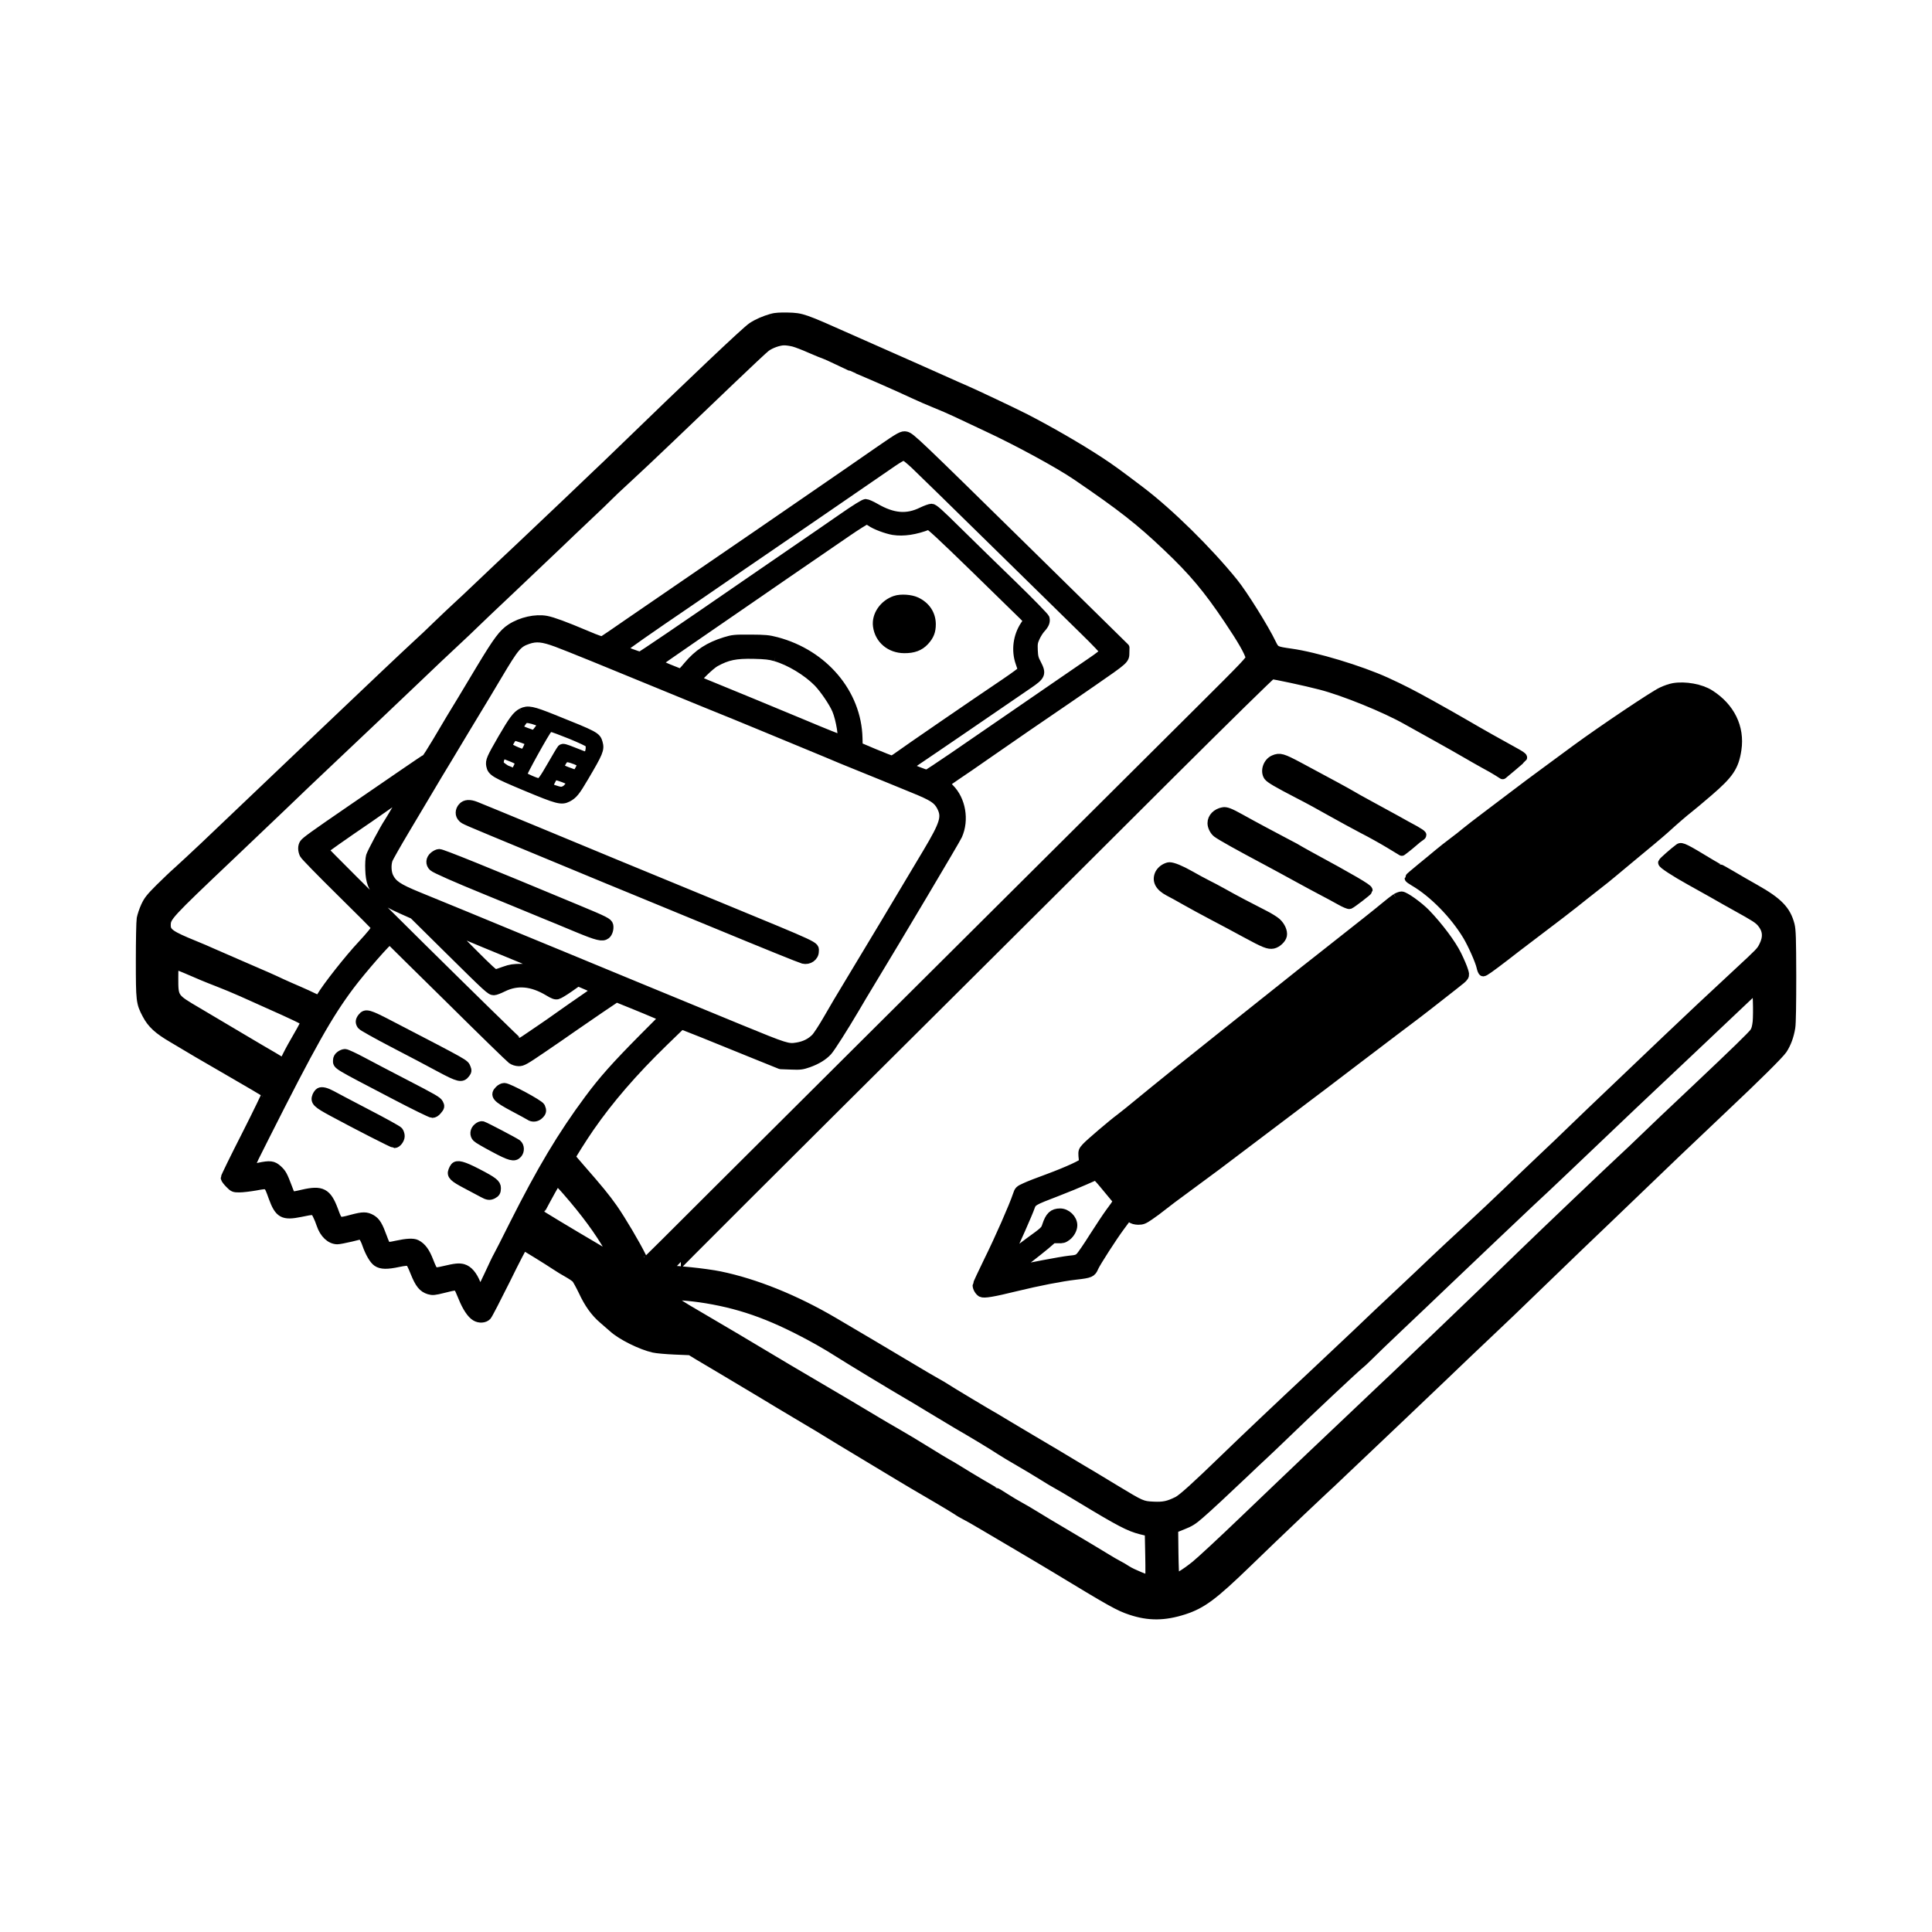
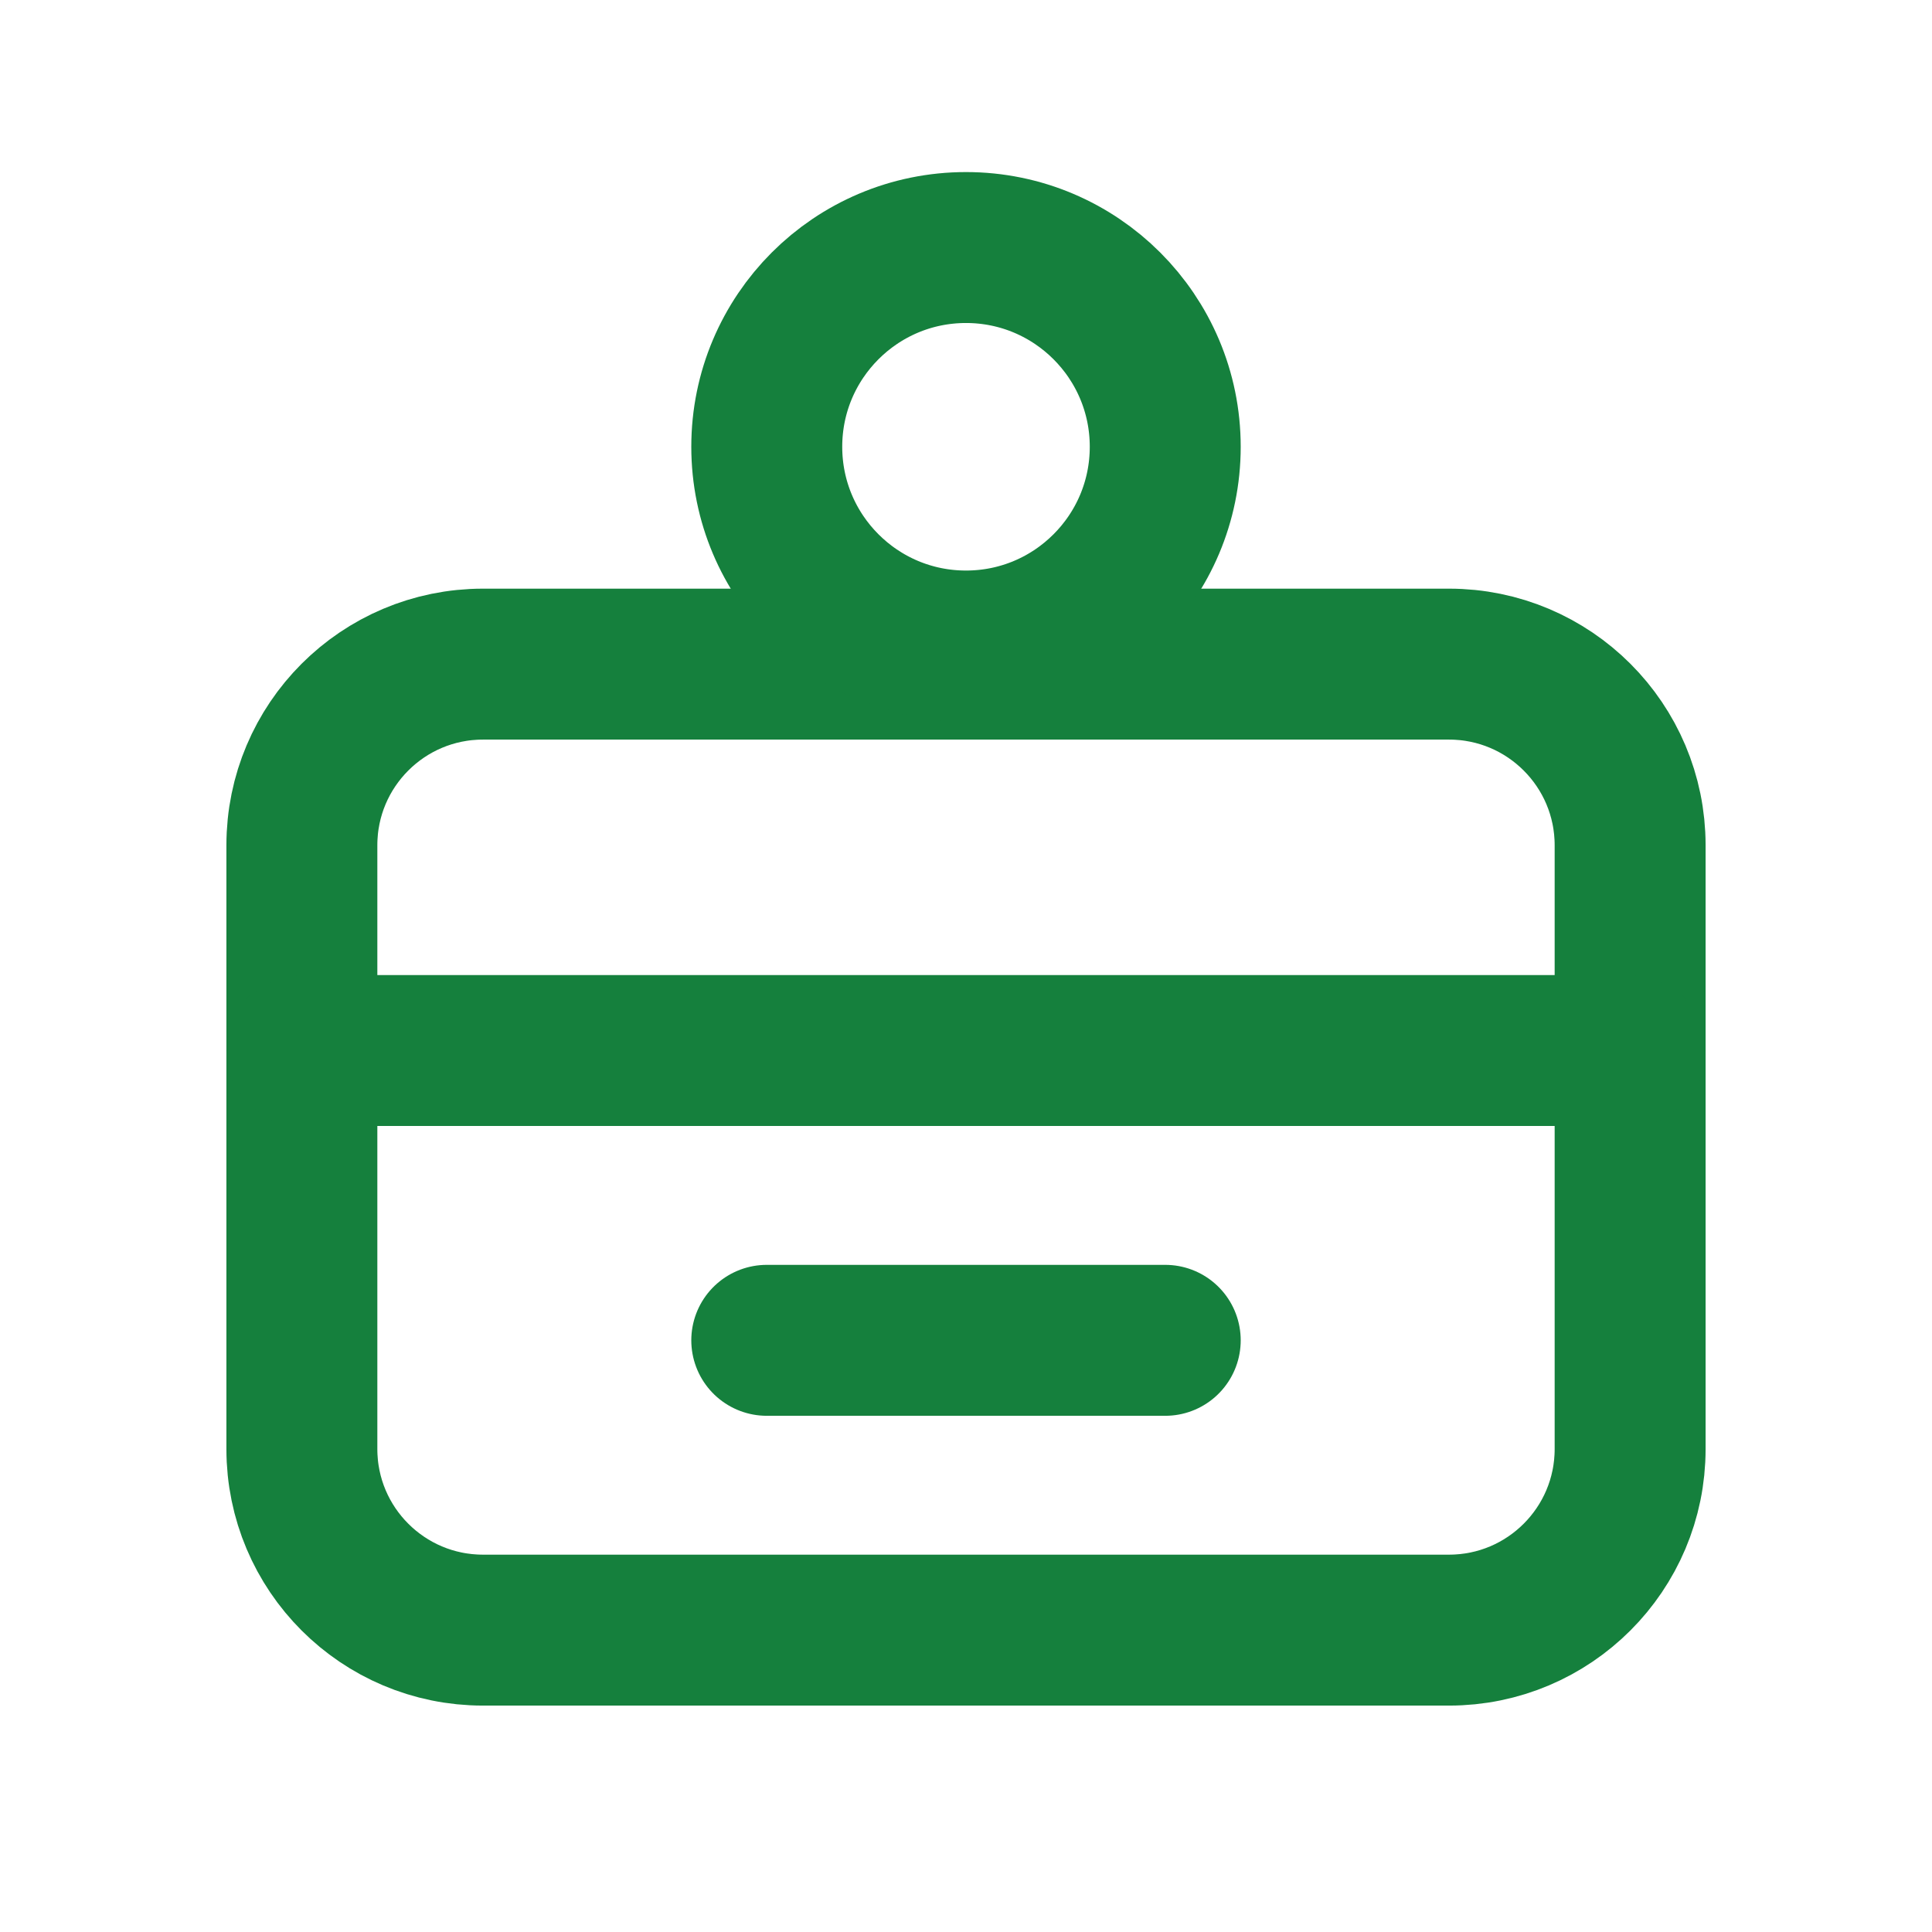
- <svg xmlns="http://www.w3.org/2000/svg" viewBox="0 0 2048 2048">
-   <path stroke="black" stroke-width="10" stroke-linejoin="round" d="M818.5 337.4c-8.3 2.4-15.5 5.5-21.2 9.3-6.4 4.2-62.6 57.5-141.8 134.3-8.2 8-18.8 18.1-23.5 22.5s-18.6 17.7-31 29.6c-12.4 11.8-34.2 32.5-48.5 46-14.3 13.4-33.8 31.8-43.3 40.9s-20.7 19.6-25 23.5c-4.2 3.8-13.5 12.7-20.7 19.6-7.1 7-16.4 15.7-20.6 19.5S423.2 701 408.4 715c-14.7 14-31.8 30.2-37.8 35.9-6.1 5.8-19.6 18.6-30.1 28.6-27.2 26-99.4 94.7-123.5 117.6-11.3 10.7-24.1 22.5-28.4 26.4-4.4 3.8-13.1 12.2-19.5 18.5-9.6 9.6-12 12.7-14.8 18.8-1.9 4.1-3.8 9.9-4.4 13-.5 3.1-.9 23-.9 44.2 0 43 .2 44.9 6.7 57.2 5.2 9.9 11.8 16.1 27.4 25.2 7.4 4.4 19.3 11.4 26.4 15.7 7.2 4.2 19.2 11.2 26.7 15.5 28.7 16.5 45.9 26.7 46.4 27.5.3.5-9.4 20.5-21.5 44.4-12.2 23.9-22.1 44.2-22.1 45.1s2 3.6 4.4 6c4.1 4.2 4.6 4.4 10.3 4.4 3.3 0 11.1-.9 17.3-2 13.8-2.5 13.2-3 18.6 12 6.4 17.5 10.5 19.8 28.8 16.1 14.6-3.1 15.1-3 17.9 2.6 1.4 2.7 3.2 7.1 4.1 10 3.3 9.9 10 16.3 17.3 16.3 1.5 0 7.9-1.2 14.2-2.7l11.3-2.8 1.9 2.4c1 1.3 2.7 4.6 3.6 7.4 3.3 9.5 7.7 17.1 11.2 19.4 4.3 2.9 10.3 3 22.5.4 5.6-1.2 9.8-1.6 11.2-1.1 1.5.6 3.3 3.8 6.4 11.7 4.9 12.2 8.4 16.4 14.8 18.4 3.8 1.1 5.4 1 15-1.4 12-3.1 14.5-3.3 16-1.4.6.7 2.9 5.6 5 10.9 4.1 10.2 9 17.6 13.4 20.2 3.9 2.4 9.3 2.1 11.9-.7 1.1-1.2 10.1-18.6 20-38.5 9.8-20 18.2-36.2 18.7-36 1.8.7 27.2 16.4 33.7 20.8 3.9 2.6 9.9 6.3 13.6 8.3 3.6 2 7.5 4.7 8.7 5.9 1.1 1.3 4.4 7.3 7.3 13.3 6.1 13.2 12.8 22.5 21.2 29.7 3.4 2.9 8.2 7.1 10.7 9.3 8.8 8.1 29.9 18.5 43 21.4 3 .7 13 1.6 22.2 2l16.7.7 8.3 5.1c4.6 2.7 16.2 9.6 25.8 15.3s27 16.1 38.5 23c11.6 7 29.3 17.7 39.5 23.7 26.8 15.9 26.9 16 33.5 20.1 3.3 2.1 19.7 12 36.5 22.1s35 21.1 40.5 24.4c9.9 6 12.4 7.4 40.9 24.1 8.2 4.8 16.7 10 19 11.5 2.2 1.6 6.1 3.8 8.6 5.1 2.5 1.2 10.8 5.9 18.5 10.5 7.7 4.5 25.3 14.9 39 23 13.8 8.1 31.3 18.6 39 23.2 58.7 35.6 66.7 40.1 79.1 44.2 19.1 6.4 35.6 6.3 56.4-.4 19.2-6.3 30.7-14.8 67-49.9 9.1-8.7 20.6-19.8 25.5-24.6 15.5-14.9 49.6-47.3 55.3-52.5 3.1-2.8 12.4-11.5 20.7-19.5 8.4-8 18.8-17.9 23.2-22 16.9-16 63.7-60.5 84.6-80.5 12-11.6 32.3-30.9 45-42.9 12.8-12 36.3-34.5 52.2-50 43.4-41.9 52-50.2 75.5-72.6 11.8-11.3 28.9-27.7 38-36.5 15.1-14.7 50.9-48.8 84.3-80.4 36-33.9 59.9-57.7 63.2-62.6 4.2-6.4 7.1-14.2 8.6-23.4.7-4.1 1-24.8 1-54.5-.1-40.1-.4-48.8-1.7-54-4-15.6-12.5-24.4-37-38.2-7.6-4.3-19-10.8-25.3-14.6-6.3-3.7-11.8-6.8-12.3-6.8-.4 0-4.8-2.4-9.6-5.3-27-16.4-30.8-18.3-33.2-16.5-5.2 3.8-16.9 14.1-17.3 15.2-.5 1.3 13 10.1 28.5 18.7 4.6 2.5 15.3 8.5 23.8 13.3 8.5 4.9 20 11.4 25.5 14.4 20.2 11.2 23.4 13.3 26.8 17.2 6.3 7.5 7.1 15.4 2.2 25-2.9 5.7-3.5 6.3-26.9 28-29.9 27.7-50.3 46.9-74.6 70-12.4 11.8-36.5 34.8-53.5 51-17.1 16.2-37.7 36-46 44-8.2 8-23.5 22.7-34 32.5-10.4 9.9-26.9 25.6-36.6 35-9.6 9.3-28.3 26.9-41.4 39s-29.8 27.6-37 34.5c-7.1 6.9-23.1 21.9-35.4 33.5-12.4 11.5-33.3 31.3-46.5 44-13.3 12.6-34.3 32.4-46.7 44-29.6 27.6-72.3 68-92.9 88-29.6 28.7-44.6 42.3-49.6 44.8-9.9 4.9-14.9 6-25.8 5.5-12-.6-12.5-.8-40.6-17.8-10.2-6.2-20.9-12.7-23.8-14.4s-8.1-4.8-11.5-6.8c-14.6-8.9-41.3-24.7-54.7-32.6-8-4.7-18.3-10.9-23-13.7-4.7-2.9-10.7-6.5-13.5-8.1-8.8-4.9-49.9-29.6-52.9-31.7-1.6-1.1-6.3-3.9-10.5-6.2s-16.6-9.6-27.6-16.2c-20.4-12.2-59.3-35.3-81-48-40.7-23.9-82.9-40.9-120.7-48.7-6.8-1.4-20.6-3.3-30.8-4.3-10.2-.9-18.7-1.8-18.9-1.9-.4-.4 112.4-112.9 300-299.4 67.2-66.8 169.7-168.9 227.7-226.8 58.1-57.8 106.3-105.2 107.3-105.2 3.1 0 36.3 7.1 51.9 11.2 24.5 6.3 68.6 24.2 91.5 37.2 4.4 2.5 17.9 10 30 16.7s26.7 15 32.5 18.4 14.6 8.4 19.5 11.1c5 2.6 11.3 6.3 14.2 8.1l5.2 3.3 10.3-8.6c5.7-4.7 10.4-9 10.6-9.4.2-.5-2.7-2.5-6.5-4.6-14.5-7.9-41.3-23-52.8-29.8-6.6-3.8-14.9-8.6-18.5-10.6s-12.6-7-20-11.2c-19.9-11-29.8-16.1-46.6-23.8-27.4-12.5-75.1-26.9-101.2-30.5-16.1-2.3-16.6-2.5-20.4-10.3-7.4-15.6-30.3-52.3-40.4-64.7-27.4-33.8-68-73.7-98.4-96.8-24.8-18.8-31.4-23.6-44.2-32-22.2-14.5-52.6-32-77.8-45-12.7-6.5-57.3-27.6-66-31.2-3-1.3-10.4-4.5-16.5-7.3-12.7-5.7-51.8-23.1-75-33.3-8.8-3.9-21.4-9.5-28-12.4-50.3-22.4-51.3-22.8-66.5-23.2-7.7-.2-13.2.2-16.5 1.1m22.8 25.1c3.1.8 11.2 3.9 17.9 6.9 6.8 2.9 13.4 5.7 14.8 6.1s8.9 3.8 16.8 7.6 14.6 6.9 14.8 6.9c1.4 0 47.3 20.1 62.9 27.5 6.6 3.1 17 7.6 23 10 6.1 2.4 15.7 6.6 21.5 9.3s20.4 9.6 32.5 15.3c33.2 15.4 77.1 39.3 96 52.2 47.8 32.6 67.1 47.7 96.4 75.6 27.2 25.8 42.7 44.4 64.3 76.6 14.5 21.6 21.3 33.4 23.3 40.4.7 2.2-4.9 8.1-54.6 57.5-337.9 336.2-450.3 448.1-513.2 510.8-40.6 40.6-74 73.8-74.2 73.8-.1 0-1.8-3.3-3.7-7.3-5.7-11.8-21.4-38.4-30-50.7-8.2-11.6-15.5-20.5-34.5-42.2-5.7-6.5-10.3-12-10.3-12.2 0-1 12.7-21.1 19.9-31.5 20.7-29.9 46.2-59.4 78.2-90.5l19.1-18.5 5.6 2.1c5.6 2.1 17.9 7 72.2 29.1l27.5 11.1 11 .4c9.8.4 11.8.1 18.4-2.2 8.7-3.1 15.7-7.3 20.4-12.5 3.3-3.7 16.8-24.9 29-45.6 3.5-6.1 10.9-18.4 16.4-27.5 27.4-45.1 90.7-151.6 92.3-155.4 7.4-16.5 3.7-37.6-8.5-49.8-2.6-2.6-4.4-5.1-4-5.8.3-.6 5.5-4.3 11.3-8.2 5.9-3.9 20.2-13.7 31.7-21.8 19-13.3 65-44.9 88-60.5 5-3.4 15.5-10.6 23.5-16.2 36.1-25 35.1-24.1 35.2-31.8l.1-4.9-24.4-24c-13.5-13.3-48.1-47.3-76.9-75.6-121-118.9-125.7-123.4-130.6-124.6-3.7-.9-6.3.5-27.4 15.1-10.2 7.1-24.8 17.2-32.5 22.5s-23.4 16.2-35 24.1c-30.3 21-82.6 56.8-132 90.6-23.6 16.2-54 37-67.5 46.3-13.5 9.4-25.4 17.5-26.6 18.1-1.7.9-4.8-.1-18.5-5.9-22.2-9.4-35-14.1-41.7-15.4-11.4-2.1-26.4 1.2-37.4 8.3-8.3 5.4-14 13-31.5 42-19.2 32.1-24.5 40.8-31.9 52.9-2.8 4.7-9.7 16.2-15.2 25.6-5.6 9.4-10.7 17.4-11.4 17.7-.7.2-11.6 7.6-24.3 16.3-12.6 8.7-37.2 25.5-54.5 37.4-39.8 27.3-48.7 33.7-50.5 36.3-1.9 2.7-1.9 7 0 11.1.8 1.7 18.4 19.7 39 40 20.6 20.2 37.5 37.2 37.5 37.8 0 1.3-6.5 9.3-15 18.4-14 14.9-37.2 44.4-43.5 55.1-1.1 1.8-2.3 3.3-2.7 3.3-.5 0-3.1-1.1-5.9-2.5-2.7-1.4-9.6-4.5-15.3-7-5.6-2.4-13.6-5.9-17.7-7.8-11-5.2-17-7.8-43.4-19.2-13.2-5.7-27.1-11.8-31-13.5-3.8-1.8-11.9-5.2-18-7.7-26.3-10.7-30.5-13.7-30.5-21.5.1-9.1 1.5-10.7 68-73.8 22.8-21.7 47.4-45.1 54.5-51.9 22.2-21.4 30.4-29.1 51-48.6 35.2-33.2 68-64.4 92.9-88.1 13.2-12.7 30.9-29.4 39.2-37.1s17.8-16.7 21-19.9c3.3-3.3 21.4-20.5 40.4-38.4 18.9-17.9 40.5-38.4 48-45.6 7.4-7.2 21.6-20.6 31.5-30 9.9-9.3 19.8-18.8 22-21.1s11.2-10.9 20.1-19 29.1-27.2 44.9-42.3 44.5-42.6 63.8-61c19.2-18.4 36.6-34.7 38.6-36.1 5-3.7 13.8-6.8 19.1-6.8 2.5-.1 7.1.6 10.3 1.4m129 130.2c5.6 5.3 43.7 42.5 84.6 82.7s83.8 82.3 95.2 93.4c11.5 11.2 20.9 21.1 20.9 22-.1 1-5.6 5.5-13.8 11-7.5 5.1-22 15.1-32.2 22.1s-34.2 23.5-53.5 36.8c-19.2 13.2-46.9 32.2-61.4 42.2-14.5 9.9-26.9 18.1-27.5 18.1-1.5.1-20.6-7.4-20.5-8 0-.6.6-1 27.4-19.1 11-7.5 24.3-16.5 29.5-20.1 22.5-15.4 65-44.5 71-48.6 13.4-9.1 14.2-11 8.8-21.4-2.8-5.2-3.4-7.4-3.7-14.4-.3-7.2 0-9 2.3-14 1.4-3.1 4.1-7.4 6-9.4 3.9-4.3 5-7.2 4.2-10.4-.3-1.3-15.5-16.9-33.8-34.7-18.3-17.7-44.6-43.4-58.5-57.1-20.3-20.1-25.6-24.8-27.8-24.8-1.5 0-5.9 1.6-9.9 3.5-16.1 8-31 6.8-49.7-4-4.3-2.5-8.9-4.5-10.2-4.5-1.6 0-10.8 5.7-24.3 15.1-12.1 8.4-34.7 24-50.4 34.7-15.7 10.8-38.4 26.4-50.5 34.7-70.9 48.9-111.9 76.8-113.6 77.2-1.8.5-19.9-6.5-19.9-7.7 0-1 29.3-21.5 72-50.5 9.6-6.5 24.7-16.9 33.5-23 8.8-6.2 31.1-21.4 49.5-34s42.7-29.2 54-37c29.7-20.5 67-46.1 78.3-53.8 5.4-3.7 10.7-6.7 11.8-6.7s6.4 4.2 12.2 9.7M923.1 553c4.6 3.4 16.7 7.9 23.8 9.1 10.8 1.7 23.4-.2 37.3-5.6 1.3-.5 12.9 10.2 49.5 45.8 26.3 25.6 49.7 48.5 52.1 50.9l4.3 4.5-3.5 5.2c-7.7 11.5-9.7 26.6-5.1 39.6 1.4 3.8 2.5 7.5 2.5 8.1s-8 6.5-17.7 13.1c-33 22.2-104.8 71.5-115.2 79.1-2.4 1.8-5.1 3.2-6 3.1-.9 0-9.2-3.3-18.6-7.2l-17-7.2-.2-9c-1.1-47.4-36.3-89-86.3-102.2-8.4-2.2-11.6-2.5-27.5-2.6-16.8-.1-18.6.1-26.8 2.6-16.9 5.2-28.5 12.7-39.3 25.6-3.7 4.5-7.1 8.1-7.6 8.1s-6.5-2.3-13.3-5.1c-9.8-4.1-12.3-5.5-11.4-6.5.5-.7 16-11.5 34.2-24 18.3-12.5 43.1-29.6 55.2-38 29-20 60.9-42 110.7-76.1 10.6-7.3 20.1-13.2 21.1-13.3 1.1 0 3.2.9 4.8 2M590.3 680.9c11.6 4.3 53.2 21.2 117.7 47.8 11.3 4.7 28.6 11.8 38.5 15.8 29.1 11.8 40 16.2 58.5 23.9 9.6 4 26.1 10.8 36.5 15.1 10.5 4.3 26.4 10.9 35.5 14.7 9.1 3.9 21.9 9.2 28.5 11.8s21 8.5 32 13 24.7 10.2 30.5 12.5c21.2 8.6 26.1 11.8 30.1 19.7 5.5 10.8 3.2 18.2-14.7 48.3-23 38.5-24.6 41.3-46.9 78.5-12 20.1-28.1 46.8-35.8 59.5-7.7 12.6-18.1 30.2-23.1 39-5 8.7-10.9 17.8-13.1 20-5.1 5.1-11.5 8.3-19.6 9.6-9.8 1.6-11.9.9-60.4-19-11-4.5-25.8-10.6-33-13.6-18.7-7.7-57.3-23.6-76.5-31.5-18.3-7.6-60.3-24.9-75-31-5.2-2.1-27.9-11.5-50.5-20.8-40.6-16.8-70.4-29.1-106.9-44-20.7-8.5-26.6-12.4-30.5-20.5-2.4-5-2.7-13.2-.8-18.7.7-1.9 8.6-15.9 17.6-31s20.5-34.5 25.6-43c5-8.5 13.8-23.2 19.5-32.5 5.7-9.4 13.8-22.9 18-30 4.3-7.2 10.8-18 14.5-24 3.7-6.1 13.1-21.6 20.7-34.5 18.5-31.1 21.3-34.4 32.3-38.2 9-3.1 15.9-2.4 30.8 3.1M822 696c15.3 4.4 33.8 15.6 45.3 27.3 6.6 6.9 16.2 20.9 19.7 29.1 4.2 9.8 7.7 31.6 5 31.6-1.3 0-16.8-6.2-42.5-17-19.7-8.3-86-35.6-102.5-42.3-4.1-1.7-7.9-3.4-8.4-3.8-1.2-1.1 14.1-16.1 19.6-19.1 12.8-7 21.4-8.8 40.8-8.4 12.2.3 17.1.8 23 2.6M422.4 854.6c-4.8 8.2-9.4 16-10.4 17.4-4.1 6-17.9 31.9-19 35.5-.7 2.4-1.1 8.4-.8 14.5.4 12.3 2.8 18.8 9.9 26.5 6.1 6.6 10.7 9.5 24.5 15.6l11.9 5.3 37.5 37.1c42.3 41.8 44.1 43.5 47.6 43.5 1.3 0 5.5-1.6 9.3-3.5 15.3-7.6 31-6.2 48.7 4.4 5.1 3.1 7.3 3.9 9.3 3.4 1.4-.3 6.9-3.6 12.2-7.3l9.5-6.7 9.6 4.1c5.3 2.3 9.9 4.4 10.2 4.7.4.3-5.6 4.8-13.1 9.9-7.6 5.2-19.2 13.3-25.8 18s-15.4 10.9-19.5 13.6c-4.1 2.8-10.9 7.4-15 10.2-4.1 2.9-8 5.1-8.6 5-2.1-.5-207.4-203.4-207.4-204.9 0-.7 19.6-14.5 48.5-34.2 5.5-3.8 16.5-11.5 24.5-17.1 8-5.7 14.6-10.2 14.8-10.1.2.2-3.6 7-8.4 15.1M491 990.1c14.6 6.2 26.1 10.9 62.1 25.7 23 9.4 41.9 18.2 41.9 19.3 0 .5-1.1 1.1-2.5 1.5-1.6.4-5.1-.6-11.2-3.4-12.4-5.7-16.4-6.6-28.3-6.5-8.7 0-11.8.5-18 2.7-4.1 1.5-8.4 2.9-9.5 3.2-1.6.4-7.3-4.8-26.5-24.1-13.5-13.5-24-24.5-23.5-24.5.6 0 7.5 2.7 15.5 6.1m-14.4 68.4c34.4 34.1 64.1 63 65.9 64.3 2.1 1.5 4.7 2.3 7.4 2.4 3.8 0 6.2-1.3 24.4-13.7 11.1-7.5 25.7-17.6 32.5-22.4 6.7-4.7 20-13.8 29.4-20.2l17.2-11.6 16.6 6.7c9.1 3.7 20.5 8.4 25.3 10.5l8.8 3.9-21.9 22c-29.6 29.9-42.6 44.5-57.9 65.1-28.5 38.4-50.3 75-79.5 133-8.2 16.5-15.8 31.3-16.8 33-1 1.6-5.5 11-10 20.8-6.1 13.1-8.6 17.5-9.5 16.7-.6-.5-2.4-4.2-4-8.2-3.5-8.8-8.3-14.4-13.7-15.9-4.3-1.1-7.8-.8-20.5 2.2-5.9 1.4-8.8 1.7-10.2 1-1.1-.6-3.3-5.1-5.5-10.9-3.8-9.9-7.6-15.2-13.3-18.1-3.3-1.7-10.2-1.3-20.8 1-7.1 1.6-9.9 1.8-10.9 1-.7-.6-2.6-4.6-4.1-8.9-4.7-12.9-7-16.8-11.8-19.7-5.5-3.1-8.8-3.1-20.5 0-14.9 4-14.7 4.1-19.7-9.5-7-18.7-12.5-21.6-32.5-17-13.1 3-12.4 3.3-16-6.3-5.2-13.7-6.2-15.6-10.6-19.7-5-4.6-8.1-5-19.9-2.5-12.7 2.7-13.2 5.5 5.8-32.3 49.5-98.2 67.2-129.6 90.5-160.7 13.1-17.4 40.7-48.9 42.3-48.3.4.2 29 28.2 63.5 62.3M197 1026.8c6.3 2.7 14.2 6 17.5 7.5 3.3 1.4 11 4.5 17 6.8 6.1 2.3 17.3 7 25 10.4 7.7 3.5 19.6 8.8 26.5 11.9 28.6 12.7 40.5 18.4 40.8 19.7.1.8-3.2 7.2-7.4 14.4-4.2 7.1-9.5 16.7-11.7 21.2-3.8 8-4.9 9.3-6.1 7.4-.4-.5-4.3-3.1-8.9-5.7-4.5-2.5-21.5-12.6-37.7-22.2s-35.6-21.1-43-25.5c-25.2-14.8-25-14.5-25-36.2 0-8 .3-14.5.8-14.5.4 0 5.9 2.2 12.2 4.8m1665.9 56.4c-.6 5.5-1.5 8.7-3.1 11.1-2.5 3.6-20.9 21.5-60.3 58.7-34.6 32.6-43.1 40.7-57.5 54.6-6.9 6.7-16.6 15.9-21.6 20.5-11.2 10.3-85.2 80.8-106.4 101.4-35.9 34.8-47.8 46.4-72 69.5-14 13.5-29.1 27.9-33.5 32-4.3 4.1-13.6 12.9-20.5 19.6-6.9 6.6-16.5 15.8-21.5 20.4-4.9 4.6-18.2 17.2-29.5 28-11.3 10.7-32.9 31.2-48 45.5s-46.2 44.1-69.3 66.2c-23 22.1-46.6 44-52.4 48.7-11.1 8.9-20.6 14.6-22 13.2-.4-.4-.9-12.3-1.1-26.5l-.3-25.7 9.5-3.8c7.9-3.1 11-5 18.3-11.4 8.2-7 28.2-25.7 49.8-46.2 5-4.8 12.8-12.2 17.5-16.5 4.7-4.4 13.9-13.1 20.5-19.5 28.4-27.5 77.2-73.3 81.3-76.4 1.6-1.2 6-5.3 9.8-9.1 3.8-3.9 18.1-17.6 31.7-30.5 13.7-12.9 35.9-34.1 49.5-47.1 26.4-25.2 79.2-75.3 90.6-86 3.8-3.5 11.2-10.5 16.5-15.4 5.3-5 29.7-28.1 54.2-51.5s53.3-50.7 64-60.7 26.4-24.9 35-33c8.5-8.1 27.9-26.5 43-40.7l27.4-25.9.6 14.4c.3 7.9.2 17.9-.2 22.1M601.2 1262.7c19.3 22.1 34.4 42.6 44.7 60.8 5.4 9.4 6.6 13.1 3.4 10.3-1-.8-8.5-5.5-16.8-10.3-29.8-17.5-61.5-36.6-61.5-37.1 0-.7 13.9-26.3 16.6-30.7 1.4-2 2.8-3.7 3.3-3.7s5.2 4.8 10.3 10.7m147.7 113.9c40.4 6.7 73.4 19.1 119.1 44.6 6.9 3.9 16.3 9.5 21 12.6 8.6 5.6 61 37.3 73 44.2 3.6 2 14.8 8.8 25 15s22.6 13.6 27.5 16.5c16.8 9.7 39 23.1 45.7 27.6 3.7 2.4 12.6 7.8 19.8 11.9s18.3 10.8 24.7 14.8 13.5 8.3 15.7 9.4c2.3 1.2 13.8 7.9 25.6 15.1 41.1 24.9 51.2 30.1 63.4 33.2l9.1 2.2.5 25.2c.3 13.9.2 25.5-.2 25.7-1.3.8-19-6.5-24.2-9.9-2.9-1.9-7.2-4.5-9.7-5.7-2.4-1.2-8.2-4.6-12.9-7.5-9-5.5-18.3-11.1-47-28.1-9.6-5.6-22-13.1-27.5-16.5s-12.9-7.8-16.5-9.7-10.6-6.1-15.6-9.3c-5-3.3-9.4-5.9-9.8-5.9-.8 0-27.3-15.7-40.6-24-4.1-2.6-9.1-5.5-11-6.5s-11.7-6.9-21.8-13.2c-10-6.2-24.4-14.9-32-19.2-7.5-4.3-17.1-9.9-21.2-12.4s-18.1-10.8-31-18.5c-21.8-12.9-35.2-20.8-63.5-37.4-6-3.6-17.7-10.5-26-15.5-8.2-4.9-21.1-12.6-28.5-17-22.6-13.3-42-24.7-52.5-30.9-10.8-6.4-17.8-12-16.9-13.6 1-1.5 21.5 0 38.3 2.8" />
-   <path stroke="black" stroke-width="10" stroke-linejoin="round" d="M949.3 636.4c-12.2 4-20.5 16-18.9 27.3 1.9 14 13.4 23.6 28.1 23.7 9.7.1 16.3-2.4 21.4-7.9 5.3-5.7 7.1-10.4 7.1-17.9-.1-10.4-5.7-18.9-15.8-23.7-5.8-2.7-16-3.4-21.9-1.5m-396 119.2c-5.3 2.7-9.2 7.9-20.6 27.5-12.1 21-13.2 23.5-12.3 28.4 1.2 6.4 4.5 8.3 37.2 22 33.6 14 37.5 15 44 11.7 5.8-3 8.4-6.2 17.5-21.7 15.4-26.1 16.7-29.2 14.8-35.9-1.9-6.8-3-7.4-47.4-25.2-22.4-9-26.9-9.9-33.2-6.8m16.4 8.5c2.9 1.1 5.3 2.5 5.3 3 0 2-7.4 11.9-8.9 11.9-1.7 0-15.7-5.2-16.7-6.3-.9-.8 4.2-9.4 6.4-10.7 2.1-1.2 6.7-.5 13.9 2.1m35.5 14.4c10 4.1 18.8 8.2 19.5 9.2 2.8 3.8.3 14.3-3.4 14.3-.9 0-6.8-2.1-13-4.7-9.8-3.9-11.6-4.4-12.8-3.2-.7.8-5.2 8.2-9.9 16.5-9.3 16.2-11.7 19.4-14.4 19.4-3 0-17.7-6.6-18-8.1-.3-1.8 25.1-47.7 27.5-49.5 1-.7 2.8-1.4 4-1.4s10.4 3.4 20.5 7.5m-50.9 4.2c4.3 1.5 7.7 3.2 7.7 4 0 .7-1.2 3.7-2.7 6.8-1.8 3.7-3.3 5.5-4.5 5.5-3.4 0-16.8-6.2-16.8-7.8 0-2.6 5.3-11.2 6.9-11.2.9 0 5.1 1.2 9.4 2.7m-12.2 19.7c9.8 4 10.3 4.9 6.4 12.5L546 820l-3.8-1.6c-2-.9-4.4-1.8-5.2-2.1s-3-1.7-4.7-3c-2.5-1.8-3.3-3.2-3.3-5.4 0-3.1 2.5-8.9 3.8-8.9.5 0 4.6 1.5 9.3 3.4m68 3c3.5 1.3 6.5 3.1 6.7 3.9.5 2.3-4.6 11.7-6.3 11.7-.9 0-5.2-1.4-9.5-3.1-5.4-2-8-3.6-8-4.6 0-.9 1.1-3.6 2.5-6 3.1-5.2 5.2-5.5 14.6-1.9m-12.4 19.1c3.8 1.5 7.2 3 7.6 3.4 1.2 1.2-1.7 6.5-4.9 9-1.5 1.2-3.9 2.1-5.5 2.1-3.5 0-13.9-3.8-13.9-5.1 0-1.1 3.8-8.8 5.2-10.7 1.5-1.8 4-1.5 11.5 1.3m-107.2 31.1c-3.2 3.5-3.3 8.3-.2 11.2 2.5 2.4-2.4.3 78.2 33.7 34.1 14.1 68.3 28.3 76 31.5s20.1 8.3 27.5 11.3c21.5 8.8 58.6 24.1 83.5 34.4 56.1 23.2 93.2 38.2 96 38.9 5.8 1.4 11.5-2.6 11.5-8.1 0-6.1 7.2-2.7-102.5-48-62.1-25.6-85.4-35.2-108-44.5-11-4.5-47.9-19.8-82-34-34.1-14.1-63.9-26.4-66.3-27.3-6.4-2.5-10.8-2.2-13.7.9m-30.4 52c-3.9 3.2-4.2 8-.8 11.1 2.1 2 24.8 12 55.7 24.6 7.4 3 20.3 8.3 28.5 11.7 8.3 3.4 22.4 9.3 31.5 13s25.9 10.6 37.3 15.4c21.3 8.8 26.3 10 30 7.2 2.2-1.7 3.5-6.3 2.8-9.6-.7-3-3.7-4.6-33.6-17-97.4-40.6-142.9-59-145.9-59-1.4 0-3.8 1.2-5.5 2.6m-76 171c-2.5 3.2-2.6 5.2-.6 8.1.8 1.1 15.7 9.5 33.2 18.6s39.9 20.8 49.7 26.2c20 10.7 23.1 11.4 26.9 6.3 1.7-2.3 1.8-3 .7-5.7-1.9-4.6 1.1-2.9-79.4-44.7-23.9-12.5-26.9-13.4-30.5-8.8m-23.5 40.5c-1.7 1.3-2.6 3-2.6 4.8 0 5.3-3.4 3.2 60.7 36.7 20.4 10.7 38.2 19.4 39.6 19.4 1.6 0 3.5-1.1 5.1-3.1 2.9-3.4 3.1-4.2 1.6-7s-5.1-4.9-37-21.4c-15.7-8.1-35.5-18.5-44.1-23.1s-16.8-8.4-18.2-8.4c-1.3 0-3.6.9-5.1 2.1m168.9 36.4c-5.5 5.4-3.2 8.2 15.5 18.1 8 4.2 15.4 8.3 16.5 9 3 2.2 7.3 1.7 10-1.1 2.8-2.7 3-4.2 1.4-7.9-1.4-3-34.1-20.6-38.3-20.6-1.5 0-3.8 1.1-5.1 2.5m-190.6 2.5c-.9.5-2.2 2.3-2.9 3.9-2.2 5.5-.1 7.6 17 16.8 26.5 14.3 63.7 33.3 65.2 33.3 2.5 0 5.8-4.4 5.8-7.7 0-1.7-.8-4-1.7-5.1-1-1.2-16.2-9.6-33.8-18.7-17.6-9.2-34.2-17.9-37-19.5-5.9-3.2-10.4-4.3-12.6-3m167.7 37.4c-3.5 2.8-4 7.7-1 10.5 1 1.1 9.1 5.8 18 10.5 17.3 9.3 21.5 10.4 24.9 6.6 2.6-2.9 2.4-7.9-.4-10.2-2.6-2-33.5-18.2-36.6-19.2-1.3-.4-3.1.3-4.9 1.8m-24.4 41.9c-.6.7-1.5 2.4-2 3.8-1.8 4.5.7 7 14.5 14.2 7 3.7 14.8 7.9 17.3 9.2 5 2.8 7.1 3 10.3 1.4 3-1.6 3.7-2.8 3.7-6.5 0-4.4-3.3-7-20.3-15.8-15.1-7.8-21-9.3-23.5-6.3M1774 729.1c-3 .5-8.6 2.4-12.5 4.3-8.7 4.1-62.9 40.5-90.2 60.5-7 5.2-21.6 15.9-32.3 23.8-10.7 7.8-25.8 19.1-33.5 25-7.7 5.8-21.2 16.1-30 22.7S1557 879.5 1554 882c-3 2.6-9.3 7.5-14 11s-11.5 8.9-15.1 11.9c-3.6 3.1-12.1 10-18.8 15.5-6.6 5.4-12.1 10.1-12.1 10.5 0 .3 2.4 1.9 5.2 3.6 20.1 11.7 42.7 34.7 56.3 57.3 5.5 9.2 13.3 26.9 14.6 32.9.6 2.9 1.6 5.3 2.2 5.3 1.4-.1 7.1-4.1 22.9-16.2 6.2-4.9 16.7-12.9 23.3-17.9 28.2-21.3 46.4-35.2 62.1-47.9 6.6-5.2 13.7-10.8 15.9-12.5 2.2-1.6 7.8-6.2 12.5-10.1 4.7-4 13-10.9 18.5-15.4 18.1-14.9 31.8-26.4 37.5-31.5 9.4-8.6 20.3-18 25-21.6 2.5-1.9 11.9-9.8 21-17.6 22-18.9 27.3-26.8 30-44.8 3.5-23.3-7-44.7-28.6-58.4-9.5-6.1-26.1-9.1-38.4-7m-423.6 76.3c-6.5 2.8-9.6 12-5.9 17.4 1.9 2.6 9.6 7.1 31.8 18.6 9.3 4.7 25 13.3 35 19 10 5.6 25 13.8 33.2 18.1 8.3 4.2 21 11.3 28.3 15.7l13.2 8 3.7-2.8c2-1.5 5.8-4.7 8.5-7 2.6-2.4 5.7-4.8 6.8-5.4s2-1.5 2-1.9c0-.5-3.3-2.7-7.2-4.9-4-2.1-12.9-7-19.8-10.9-6.9-3.8-19.5-10.7-28-15.3s-17.3-9.5-19.5-10.9c-4-2.4-24.1-13.4-55.6-30.2-17.5-9.3-20.3-10.2-26.5-7.5m-53.9 55.3c-6.8 1.3-11.5 6.1-11.5 11.9 0 3.6 2.4 8.2 5.2 10.3 4.6 3.4 23.1 13.7 52.8 29.5 8.5 4.6 22.7 12.2 31.5 17.1 8.8 4.8 20.7 11.3 26.5 14.3s14.5 7.7 19.3 10.4c4.9 2.8 9.4 4.7 10.3 4.4 2.3-.9 19.3-14 19.4-14.9 0-1.8-17.6-12.1-61.5-35.9-6-3.3-11.4-6.3-12-6.8-.5-.4-6.4-3.6-13-7-15.6-8.2-35.3-18.7-48.7-26.2-11.2-6.2-15-7.7-18.3-7.1m-62.2 60.3c-1.8 1-3.9 3.3-4.8 4.9-3.7 7.3-.4 13.8 9.5 19 3.6 1.8 11.7 6.3 18 9.9s19.2 10.6 28.5 15.5c9.4 4.9 25.1 13.3 35 18.7 20.1 10.9 24.1 12.5 29 11.6 4-.8 9-5.4 9.7-9 .8-4-1.8-9.8-6.1-13.7-2.1-1.9-8.1-5.6-13.3-8.2-13.5-6.8-32.9-17-43.8-23.2-5.2-2.9-12.9-7-17-9-4.1-2.1-12-6.3-17.5-9.5-10.1-5.7-18.1-9-21.9-9-1.2 0-3.5.9-5.3 2m245.7 31.1c-1.9 1.2-7.1 5.2-11.5 8.9-7.4 6.2-23.8 19.2-68 54-9.5 7.4-25.7 20.2-36 28.5-10.3 8.2-24.2 19.3-30.9 24.6-6.6 5.2-24.4 19.4-39.5 31.5-15 12-34.8 27.9-44 35.2-9.1 7.3-20.6 16.6-25.6 20.7-28.5 23.4-33.4 27.3-37 30-7.9 5.8-32.4 26.7-36 30.7-3.4 3.7-3.6 4.4-3.3 9.1.2 2.9.6 5.8.9 6.4.6 1.8-17.1 9.9-38.4 17.8-9.5 3.4-20.2 7.6-23.8 9.3-6.4 2.9-6.7 3.2-8.4 8.4-3.7 11.2-19.1 46.3-30.6 69.5-6.5 13.3-11.9 24.9-11.9 25.7 0 2.7 2.2 6.3 4.4 7.6 2.7 1.4 12.2-.2 36.2-6.1 24.3-5.9 48.3-10.6 63.9-12.4 15.1-1.7 16.6-2.4 19-8.2 2.1-4.9 19.9-32.6 27.9-43.3 3.9-5.2 7.4-9.9 7.7-10.4.4-.4 2 .2 3.7 1.4 2.1 1.6 4.5 2.2 7.8 2.3 4.2 0 5.8-.6 11.9-4.8 3.9-2.6 9.9-7.1 13.5-10 3.6-2.8 8.1-6.3 10-7.7 6.9-5 35.7-26.3 47.5-35.1 23-17.4 71.9-54.3 81-61.2 5-3.9 19.3-14.6 31.6-23.9s28-21.3 34.9-26.6 25.6-19.5 41.5-31.5c16-12 32.2-24.3 36-27.4 7.6-6 16.4-12.9 27.8-21.8 11-8.6 10.9-8.4 9-14.5-.8-2.8-3.9-10.1-6.9-16.2-5.8-11.9-19.6-30.3-33-44.2-7.7-7.9-22.4-18.4-25.7-18.4-1.2 0-3.8 1-5.7 2.1m-309.7 303.1c4.2 5.1 9.2 11.2 11.2 13.5 4.2 4.9 4.4 4.4-4.6 16.5-3.2 4.3-11 16.1-17.4 26.1-6.3 10.1-12.9 19.6-14.5 21.2-2.5 2.4-4 2.9-11.7 3.6-7.7.8-48.5 8.5-55.2 10.5-2.3.7-2.3.7-.6-2 .9-1.4 4-4.3 6.9-6.3 7.1-5.2 24.5-19 28.3-22.6 2.9-2.8 3.8-3 8.8-2.8 4.8.2 6.1-.2 9.2-2.5 3.6-2.7 6.3-7.6 6.3-11.5 0-6.6-6.5-12.9-13.2-12.9-7.4 0-10.9 3.3-14.2 13.5-1.6 4.9-2.2 5.5-18.4 17.2-9.2 6.7-18 13.5-19.6 15.2-4.6 4.8-4.9 3.7-1.1-3.9 5-9.9 19.4-42.6 21.4-48.5 2.1-6.1 3-6.6 28.6-16.4 9.9-3.8 23-9.2 29-11.9 6.1-2.8 11.5-5 12.1-5.1.7-.1 4.6 4.1 8.7 9.1" />
+ <svg xmlns="http://www.w3.org/2000/svg" viewBox="0 0 32 32" fill="none" stroke="#15803D" stroke-width="2.5" stroke-linecap="round" stroke-linejoin="round">
+   <rect x="5" y="11" width="22" height="16" rx="3" />
+   <path d="M5 17.4H27" />
+   <path d="M12.7 22.2h6.6" />
+   <circle cx="16" cy="7.4" r="3.3" />
</svg>
